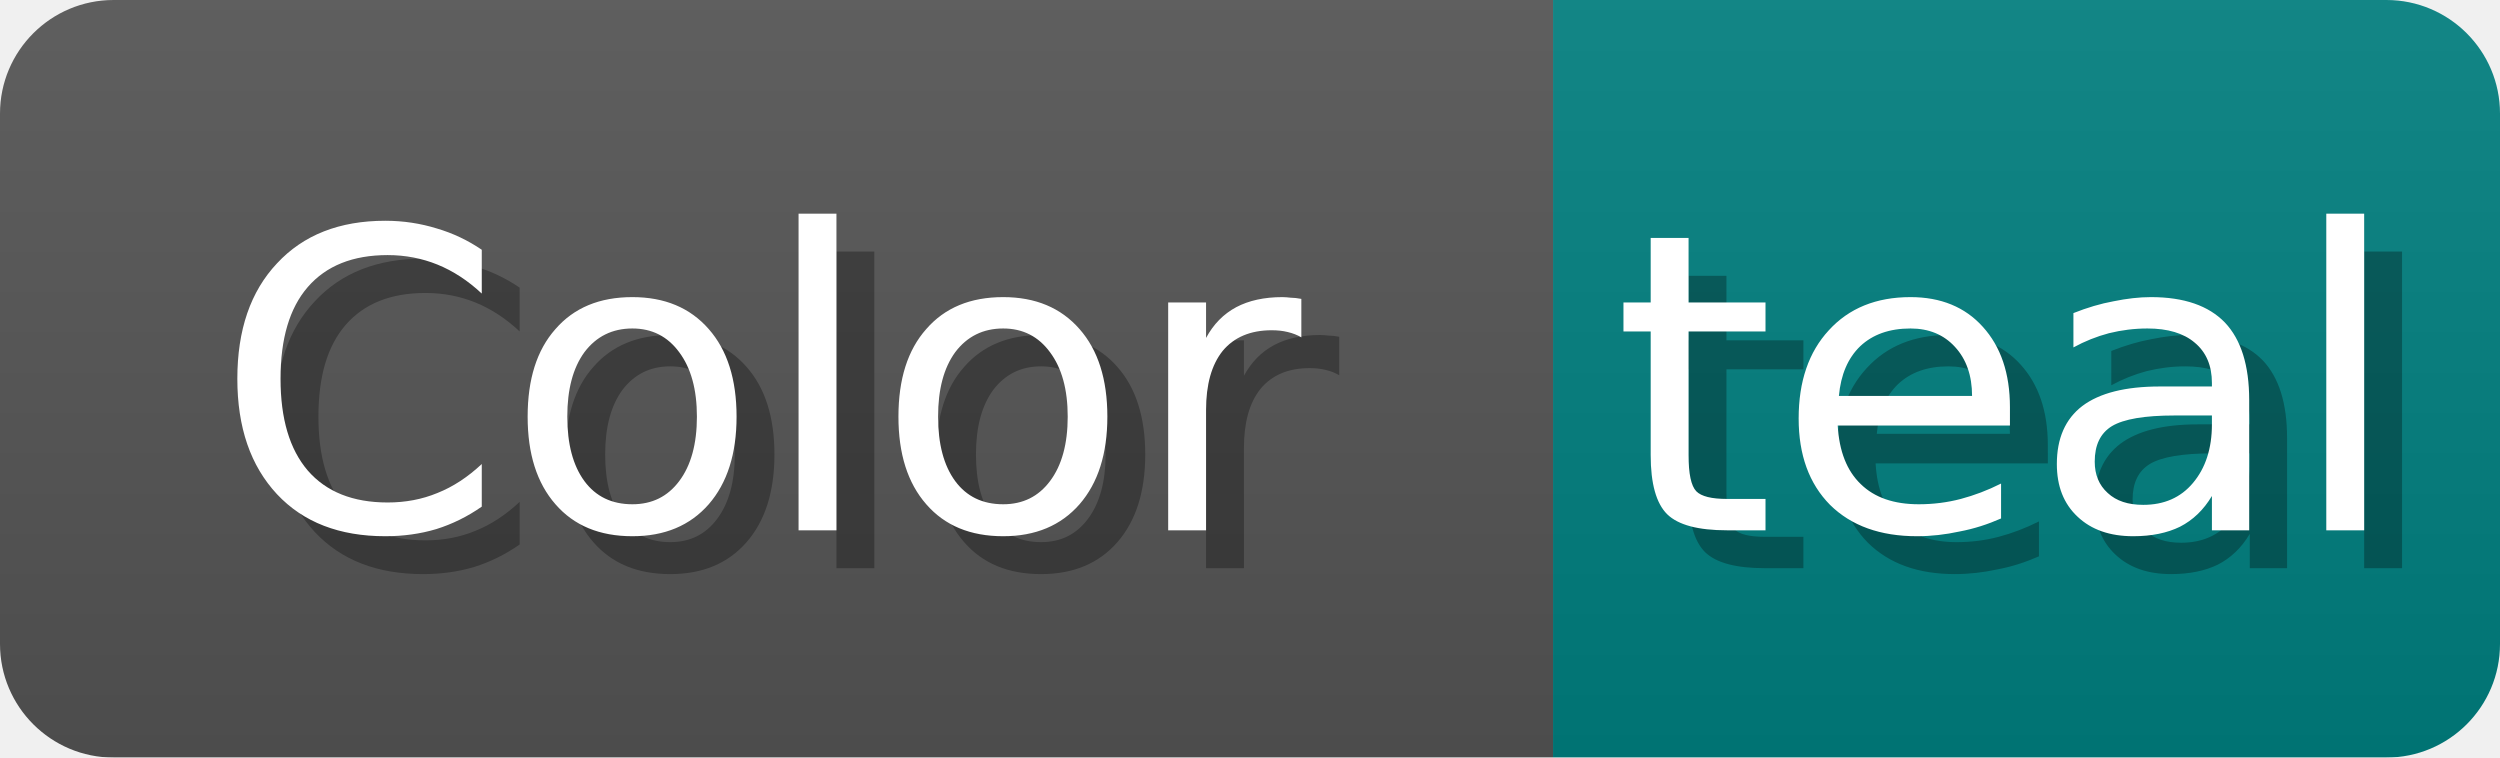
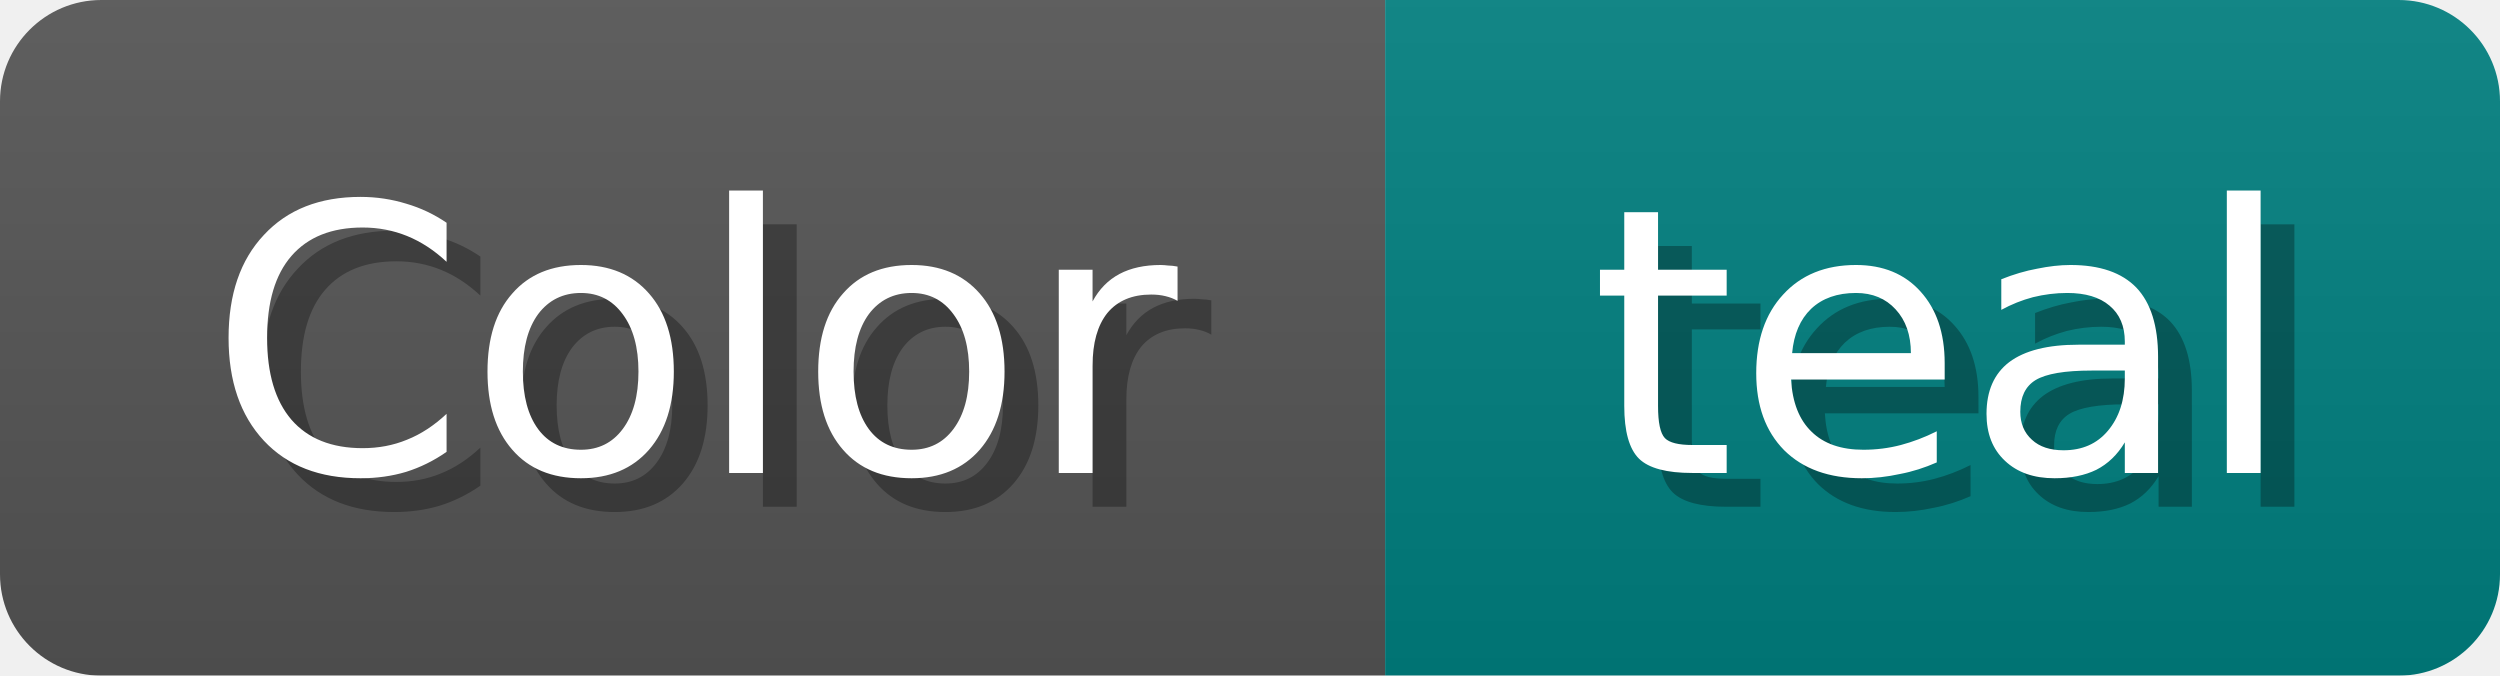
- <svg xmlns="http://www.w3.org/2000/svg" width="66" height="20">
+ <svg xmlns="http://www.w3.org/2000/svg" width="74" height="20">
  <linearGradient id="b" x2="0" y2="100%">
    <stop offset="0" stop-color="#bbb" stop-opacity=".1" />
    <stop offset="1" stop-opacity=".1" />
  </linearGradient>
  <mask id="anybadge_18">
-     <rect width="66" height="20" rx="3" fill="#fff" />
+     <rect width="74" height="20" rx="3" fill="#fff" />
  </mask>
  <g mask="url(#anybadge_18)">
    <path fill="#555" d="M0 0h41v20H0z" />
-     <path fill="#008080" d="M41 0h25v20H41z" />
-     <path fill="url(#b)" d="M0 0h66v20H0z" />
+     <path fill="#008080" d="M41 0h33v20H41z" />
+     <path fill="url(#b)" d="M0 0h74v20H0z" />
  </g>
  <g fill="#fff" text-anchor="middle" font-family="DejaVu Sans,Verdana,Geneva,sans-serif" font-size="11">
-     <text x="21" y="15" fill="#010101" fill-opacity=".3">Color</text>
-     <text x="20" y="14">Color</text>
+     <text x="21.5" y="15" fill="#010101" fill-opacity=".3">Color</text>
+     <text x="20.5" y="14">Color</text>
  </g>
  <g fill="#fff" text-anchor="middle" font-family="DejaVu Sans,Verdana,Geneva,sans-serif" font-size="11">
-     <text x="54" y="15" fill="#010101" fill-opacity=".3">teal</text>
-     <text x="53" y="14">teal</text>
+     <text x="58.5" y="15" fill="#010101" fill-opacity=".3">teal</text>
+     <text x="57.5" y="14">teal</text>
  </g>
</svg>
